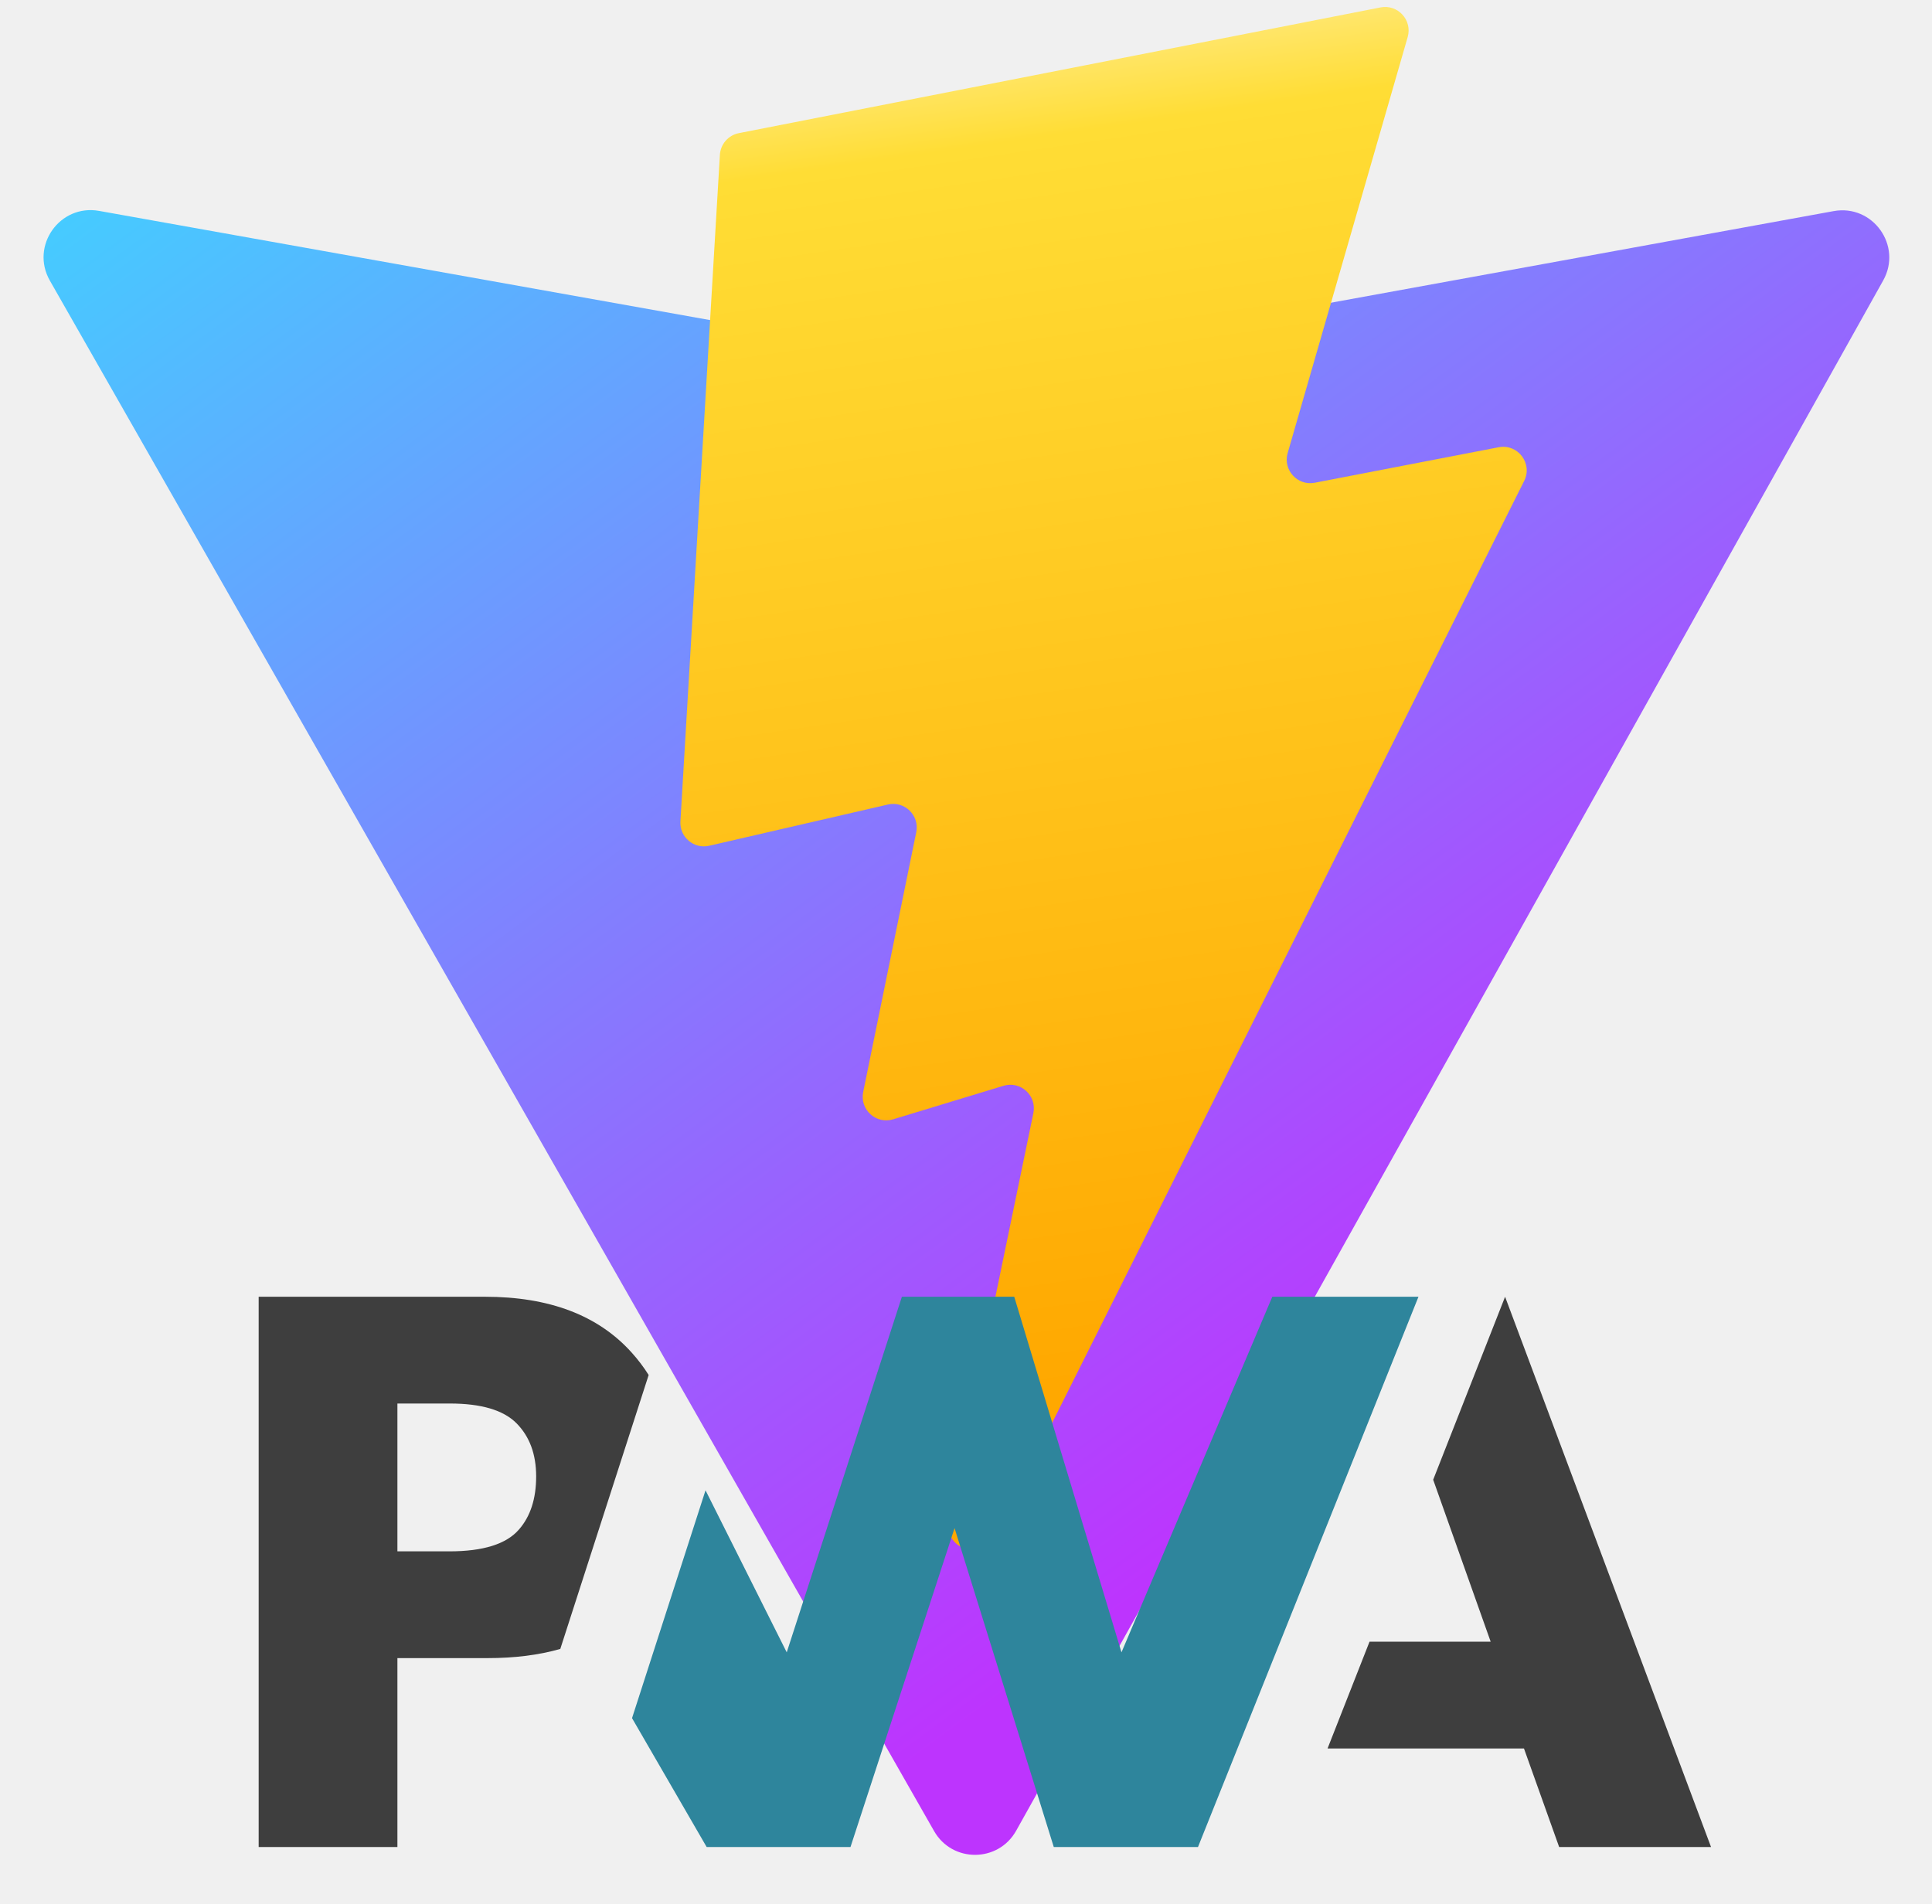
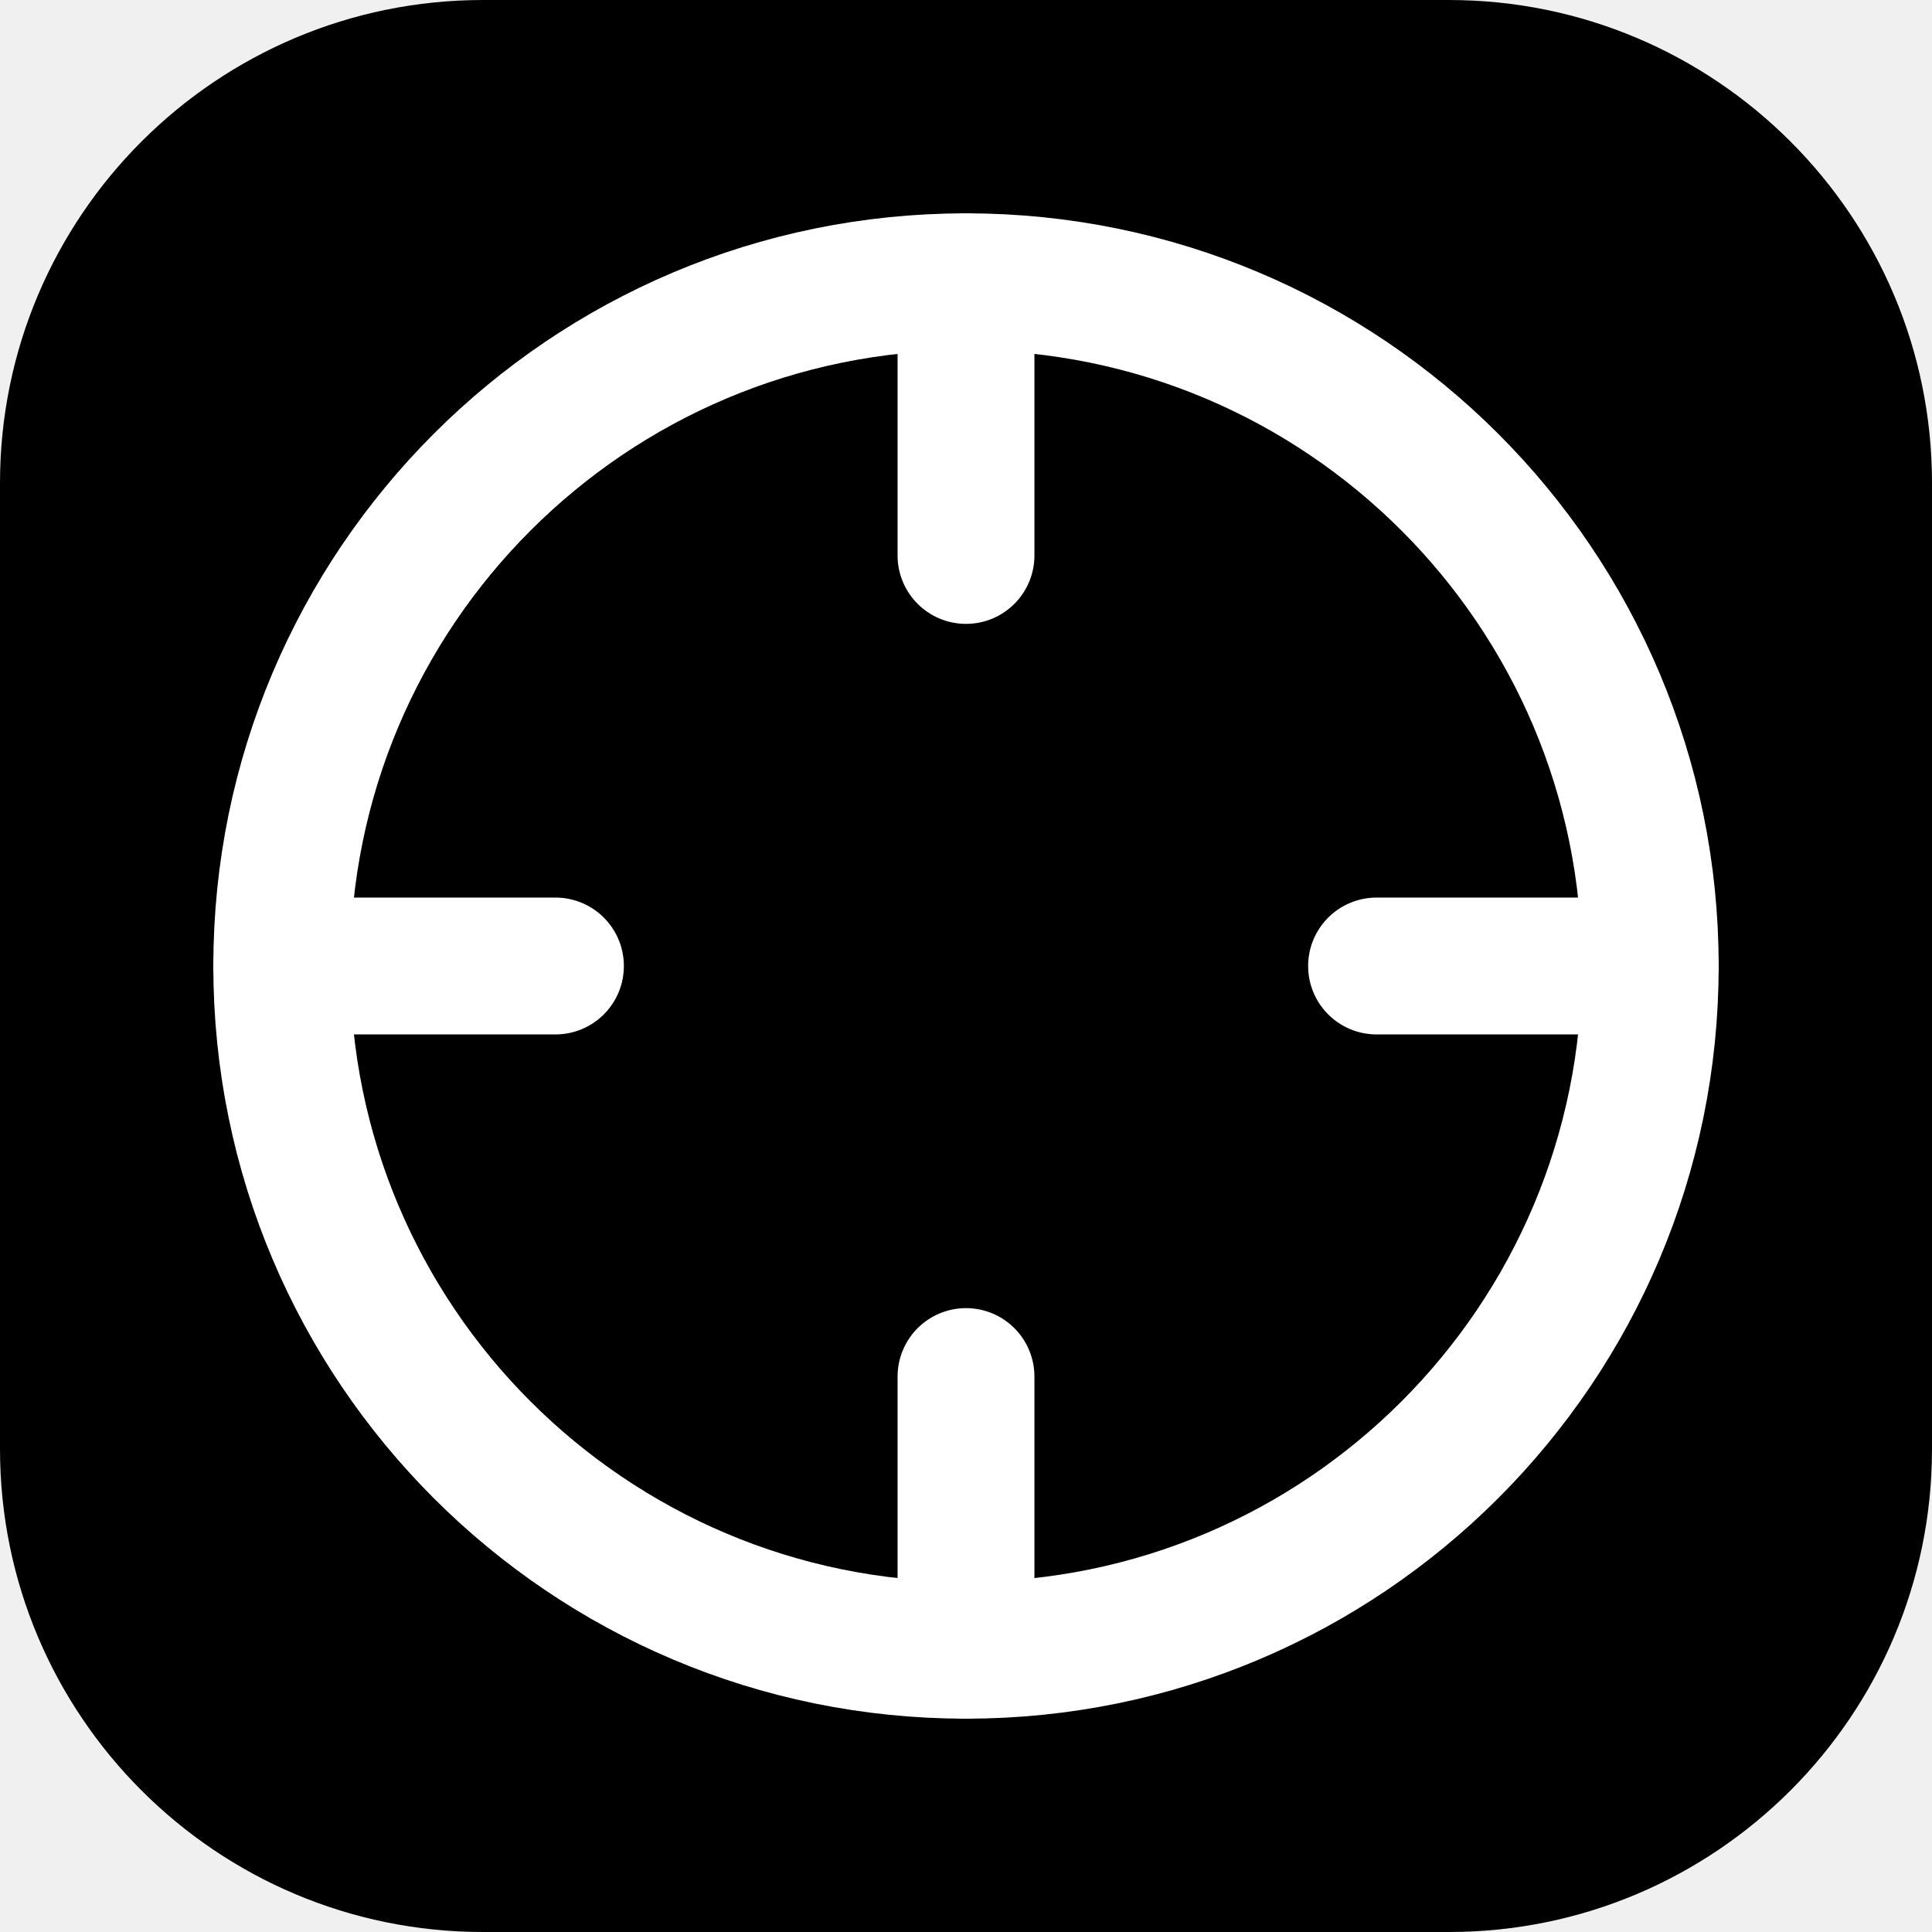
- <svg xmlns="http://www.w3.org/2000/svg" width="410" height="404" viewBox="0 0 410 404" fill="none" version="1.1" id="svg20">
-   <path d="M399.641 59.525L215.643 388.545C211.844 395.338 202.084 395.378 198.228 388.618L10.582 59.556C6.381 52.19 12.68 43.267 21.028 44.759L205.223 77.682C206.398 77.892 207.601 77.89 208.776 77.676L389.119 44.806C397.439 43.289 403.768 52.143 399.641 59.525Z" fill="url(#paint0_linear)" id="path2" />
-   <defs id="defs18">
-     <linearGradient id="paint0_linear" x1="6" y1="33" x2="235" y2="344" gradientUnits="userSpaceOnUse">
-       <stop stop-color="#41D1FF" id="stop6" />
-       <stop offset="1" stop-color="#BD34FE" id="stop8" />
-     </linearGradient>
-     <linearGradient id="paint1_linear" x1="194.651" y1="8.818" x2="236.076" y2="292.989" gradientUnits="userSpaceOnUse">
-       <stop stop-color="#FFEA83" id="stop11" />
-       <stop offset="0.083" stop-color="#FFDD35" id="stop13" />
-       <stop offset="1" stop-color="#FFA800" id="stop15" />
-     </linearGradient>
-   </defs>
-   <path d="M292.965 1.574L156.801 28.255C154.563 28.694 152.906 30.59 152.771 32.866L144.395 174.33C144.198 177.662 147.258 180.248 150.51 179.498L188.42 170.749C191.967 169.931 195.172 173.055 194.443 176.622L183.18 231.775C182.422 235.487 185.907 238.661 189.532 237.56L212.947 230.446C216.577 229.344 220.065 232.527 219.297 236.242L201.398 322.875C200.278 328.294 207.486 331.249 210.492 326.603L212.5 323.5L323.454 102.072C325.312 98.365 322.108 94.137 318.036 94.923L279.014 102.454C275.347 103.161 272.227 99.746 273.262 96.158L298.731 7.867C299.767 4.273 296.636 0.855 292.965 1.574Z" fill="url(#paint1_linear)" id="path4" />
-   <g id="layer1">
-     <g id="g8" transform="matrix(0.1578966,0,0,0.1589033,54.89293,275.2164)">
-       <path fill="#3d3d3d" fill-opacity="1" stroke-width="0.2" stroke-linejoin="round" d="m 1436.62,603.304 56.39,-142.599 h 162.82 L 1578.56,244.39 1675.2,5.28336e-4 1952,734.933 h -204.13 l -47.3,-131.629 z" id="path2-1" style="fill:#3e3e3e;fill-opacity:1" />
-       <path fill="#5a0fc8" fill-opacity="1" stroke-width="0.2" stroke-linejoin="round" d="M 1262.47,734.935 1558.79,0.002 1362.34,0.003 1159.64,474.933 1015.5,0.004 H 864.499 L 709.731,474.933 600.585,258.517 501.812,562.819 602.096,734.935 h 193.331 l 139.857,-425.91 133.346,425.91 z" id="path4-4" style="fill:#2e859c;fill-opacity:1" />
-       <path fill="#3d3d3d" fill-opacity="1" stroke-width="0.2" stroke-linejoin="round" d="m 186.476,482.643 h 121.003 c 36.654,0 69.293,-4.091 97.917,-12.273 l 31.293,-96.408 87.459,-269.446 C 517.484,93.954 509.876,83.967 501.324,74.557 456.419,24.852 390.719,4.06265e-4 304.222,4.06265e-4 H -3.8147e-6 V 734.933 H 186.476 Z M 346.642,169.079 c 17.54,17.653 26.309,41.276 26.309,70.871 0,29.822 -7.713,53.474 -23.138,70.956 -16.91,19.425 -48.047,29.137 -93.409,29.137 H 186.476 V 142.598 h 70.442 c 42.277,0 72.185,8.827 89.724,26.481 z" id="path6" style="fill:#3e3e3e;fill-opacity:1" />
-     </g>
+ <svg xmlns="http://www.w3.org/2000/svg" width="100%" height="100%" viewBox="0 0 24 24" version="1.1" xml:space="preserve" style="fill-rule:evenodd;clip-rule:evenodd;stroke-linecap:round;stroke-linejoin:round;">
+   <g>
+     <path d="M24,6l0,12c0,3.312 -2.688,6 -6,6l-12,0c-3.312,0 -6,-2.688 -6,-6l0,-12c0,-3.312 2.688,-6 6,-6l12,0c3.312,0 6,2.688 6,6Z" />
+   </g>
+   <g>
+     <circle cx="12" cy="12" r="8.5" style="fill:none;stroke:#fff;stroke-width:1.7px;" />
+     <path d="M20.5,12l-3.4,0" style="fill:none;fill-rule:nonzero;stroke:#fff;stroke-width:1.7px;" />
+     <path d="M6.9,12l-3.4,0" style="fill:none;fill-rule:nonzero;stroke:#fff;stroke-width:1.7px;" />
+     <path d="M12,6.9l0,-3.4" style="fill:none;fill-rule:nonzero;stroke:#fff;stroke-width:1.7px;" />
+     <path d="M12,20.5l0,-3.4" style="fill:none;fill-rule:nonzero;stroke:#fff;stroke-width:1.7px;" />
  </g>
</svg>
